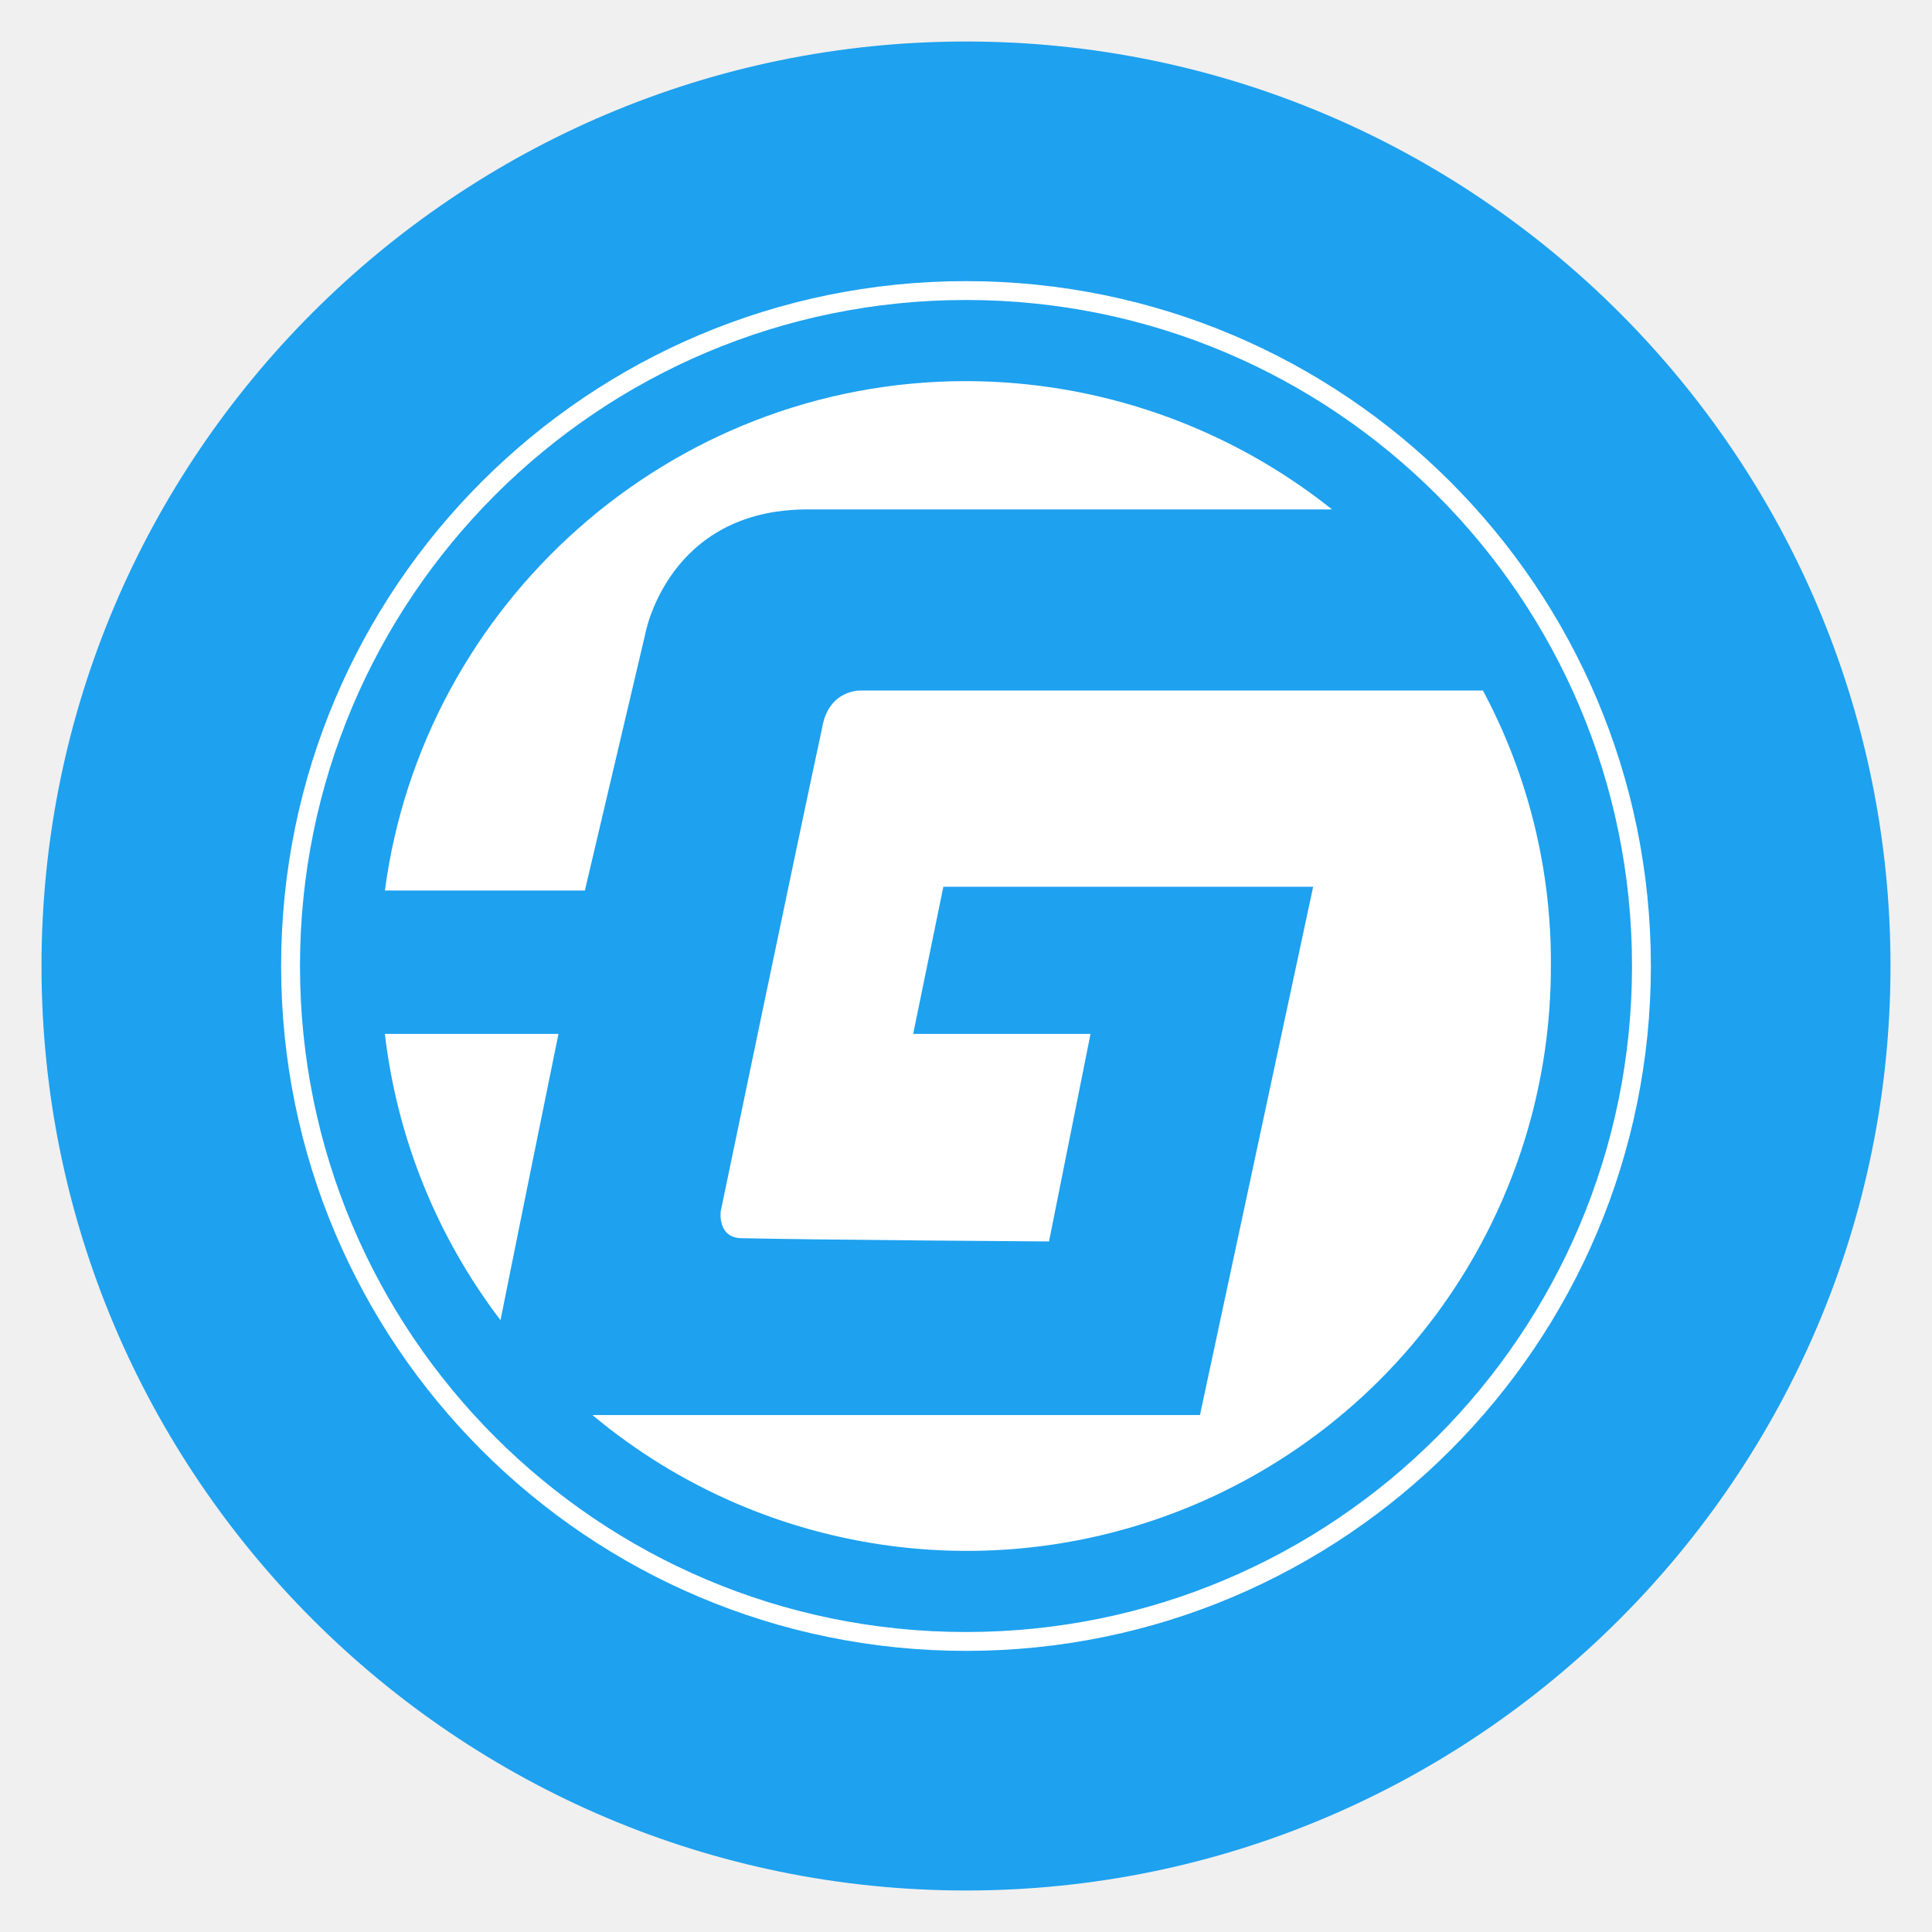
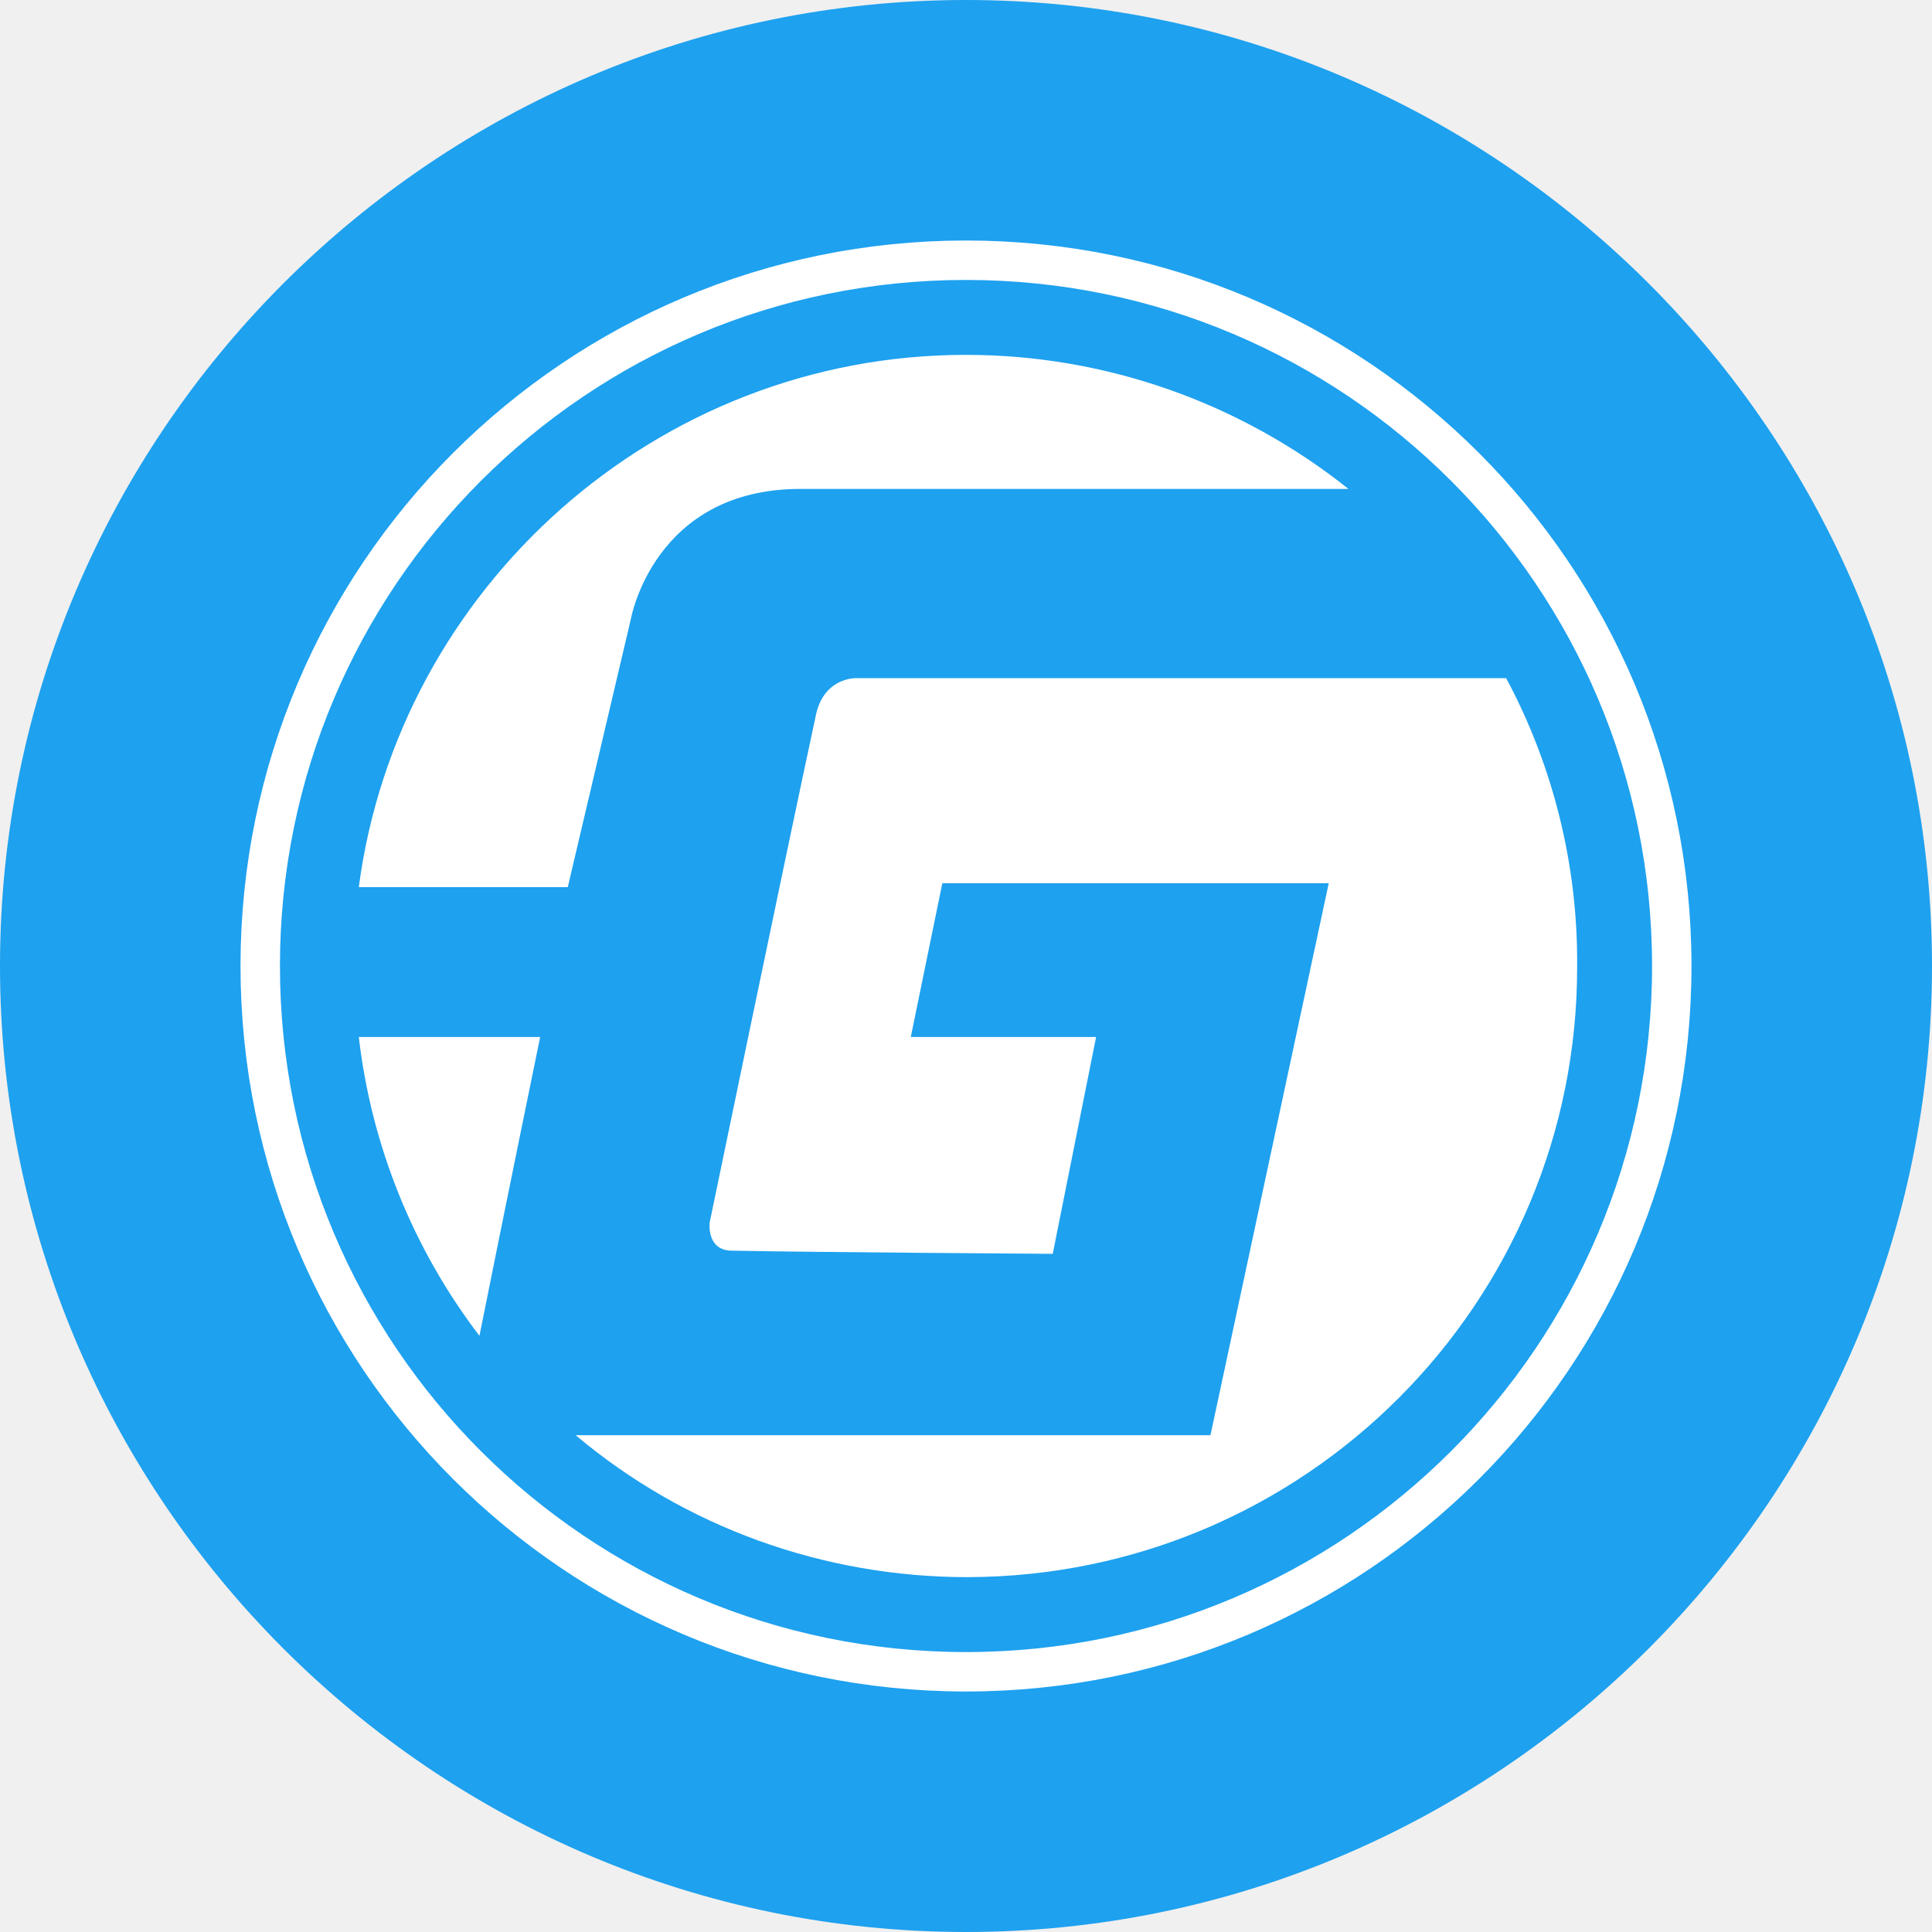
- <svg xmlns="http://www.w3.org/2000/svg" id="Genesis" width="256" height="256" viewBox="0 0 512 512">
-   <defs>
-     <style>
-       .cls-1 {
-         fill: #1ea1ef;
-       }
- 
-       .cls-1, .cls-2 {
-         fill-rule: evenodd;
-       }
- 
-       .cls-2 {
-         fill: #fff;
-       }
- 
-       .cls-3 {
-         fill: none;
-         stroke: #fff;
-         stroke-linecap: round;
-         stroke-linejoin: round;
-         stroke-width: 5px;
-       }
-     </style>
-   </defs>
+ <svg xmlns="http://www.w3.org/2000/svg" version="1.1" id="Genesis" x="0px" y="0px" viewBox="0 0 245 245" style="enable-background:new 0 0 245 245;" xml:space="preserve">
+   <style type="text/css">
+ 	.st0{fill:#1EA1EF;}
+ 	.st1{fill:#FFFFFF;}
+ 	.st2{fill:none;stroke:#FFFFFF;stroke-width:5;stroke-linecap:round;stroke-linejoin:round;}
+ </style>
  <g id="New">
-     <path id="Full" class="cls-1" d="M11,256c0,135.094,109.906,245,245,245S501,391.094,501,256,391.094,11,256,11,11,120.906,11,256Z" />
-     <path id="G_Down" data-name="G Down" class="cls-2" d="M289,274l-11,55s-61.585-.409-81.053-0.862C189.982,328.328,191,321,191,321s19.858-95.532,26.865-128.085C219.572,182.687,228,183,228,183H393a152.592,152.592,0,0,1,18,73A154.767,154.767,0,0,1,157,375H318l30-140H250l-8,39h47Z" />
-     <path id="G_Small" data-name="G Small" class="cls-2" d="M132.637,349.857A154.663,154.663,0,0,1,102,274h46S138.866,318.789,132.637,349.857Z" />
-     <path id="G_Top" data-name="G Top" class="cls-2" d="M256,101a155.826,155.826,0,0,1,97,34H214c-37.107,0-43,33-43,33l-16,68H102C112.04,160.1,177.352,101,256,101Z" />
-     <circle id="Outer" class="cls-3" cx="256" cy="256" r="179" />
+     <path id="Full" class="st0" d="M0,122.5C0,190,55,245,122.5,245S245,190,245,122.5S190,0,122.5,0S0,55,0,122.5z" />
+     <path id="G_Down" class="st1" d="M139,131.5l-5.5,27.5c0,0-30.8-0.2-40.5-0.4c-3.5,0.1-3-3.6-3-3.6s9.9-47.8,13.4-64   c0.9-5.1,5.1-5,5.1-5H191c6,11.2,9.1,23.8,9,36.5c0.1,42.7-34.5,77.4-77.3,77.5c-18.2,0-35.8-6.3-49.7-18h80.5l15-70h-49l-4,19.5   H139z" />
+     <path id="G_Small" class="st1" d="M60.8,169.4c-8.4-11-13.7-24.1-15.3-37.9h23C68.5,131.5,63.9,153.9,60.8,169.4z" />
+     <path id="G_Top" class="st1" d="M122.5,45c17.6,0,34.7,6,48.5,17h-69.5C82.9,62,80,78.5,80,78.5l-8,34H45.5   C50.5,74.6,83.2,45,122.5,45z" />
+     <circle id="Outer" class="st2" cx="122.5" cy="122.5" r="89.5" />
  </g>
</svg>
